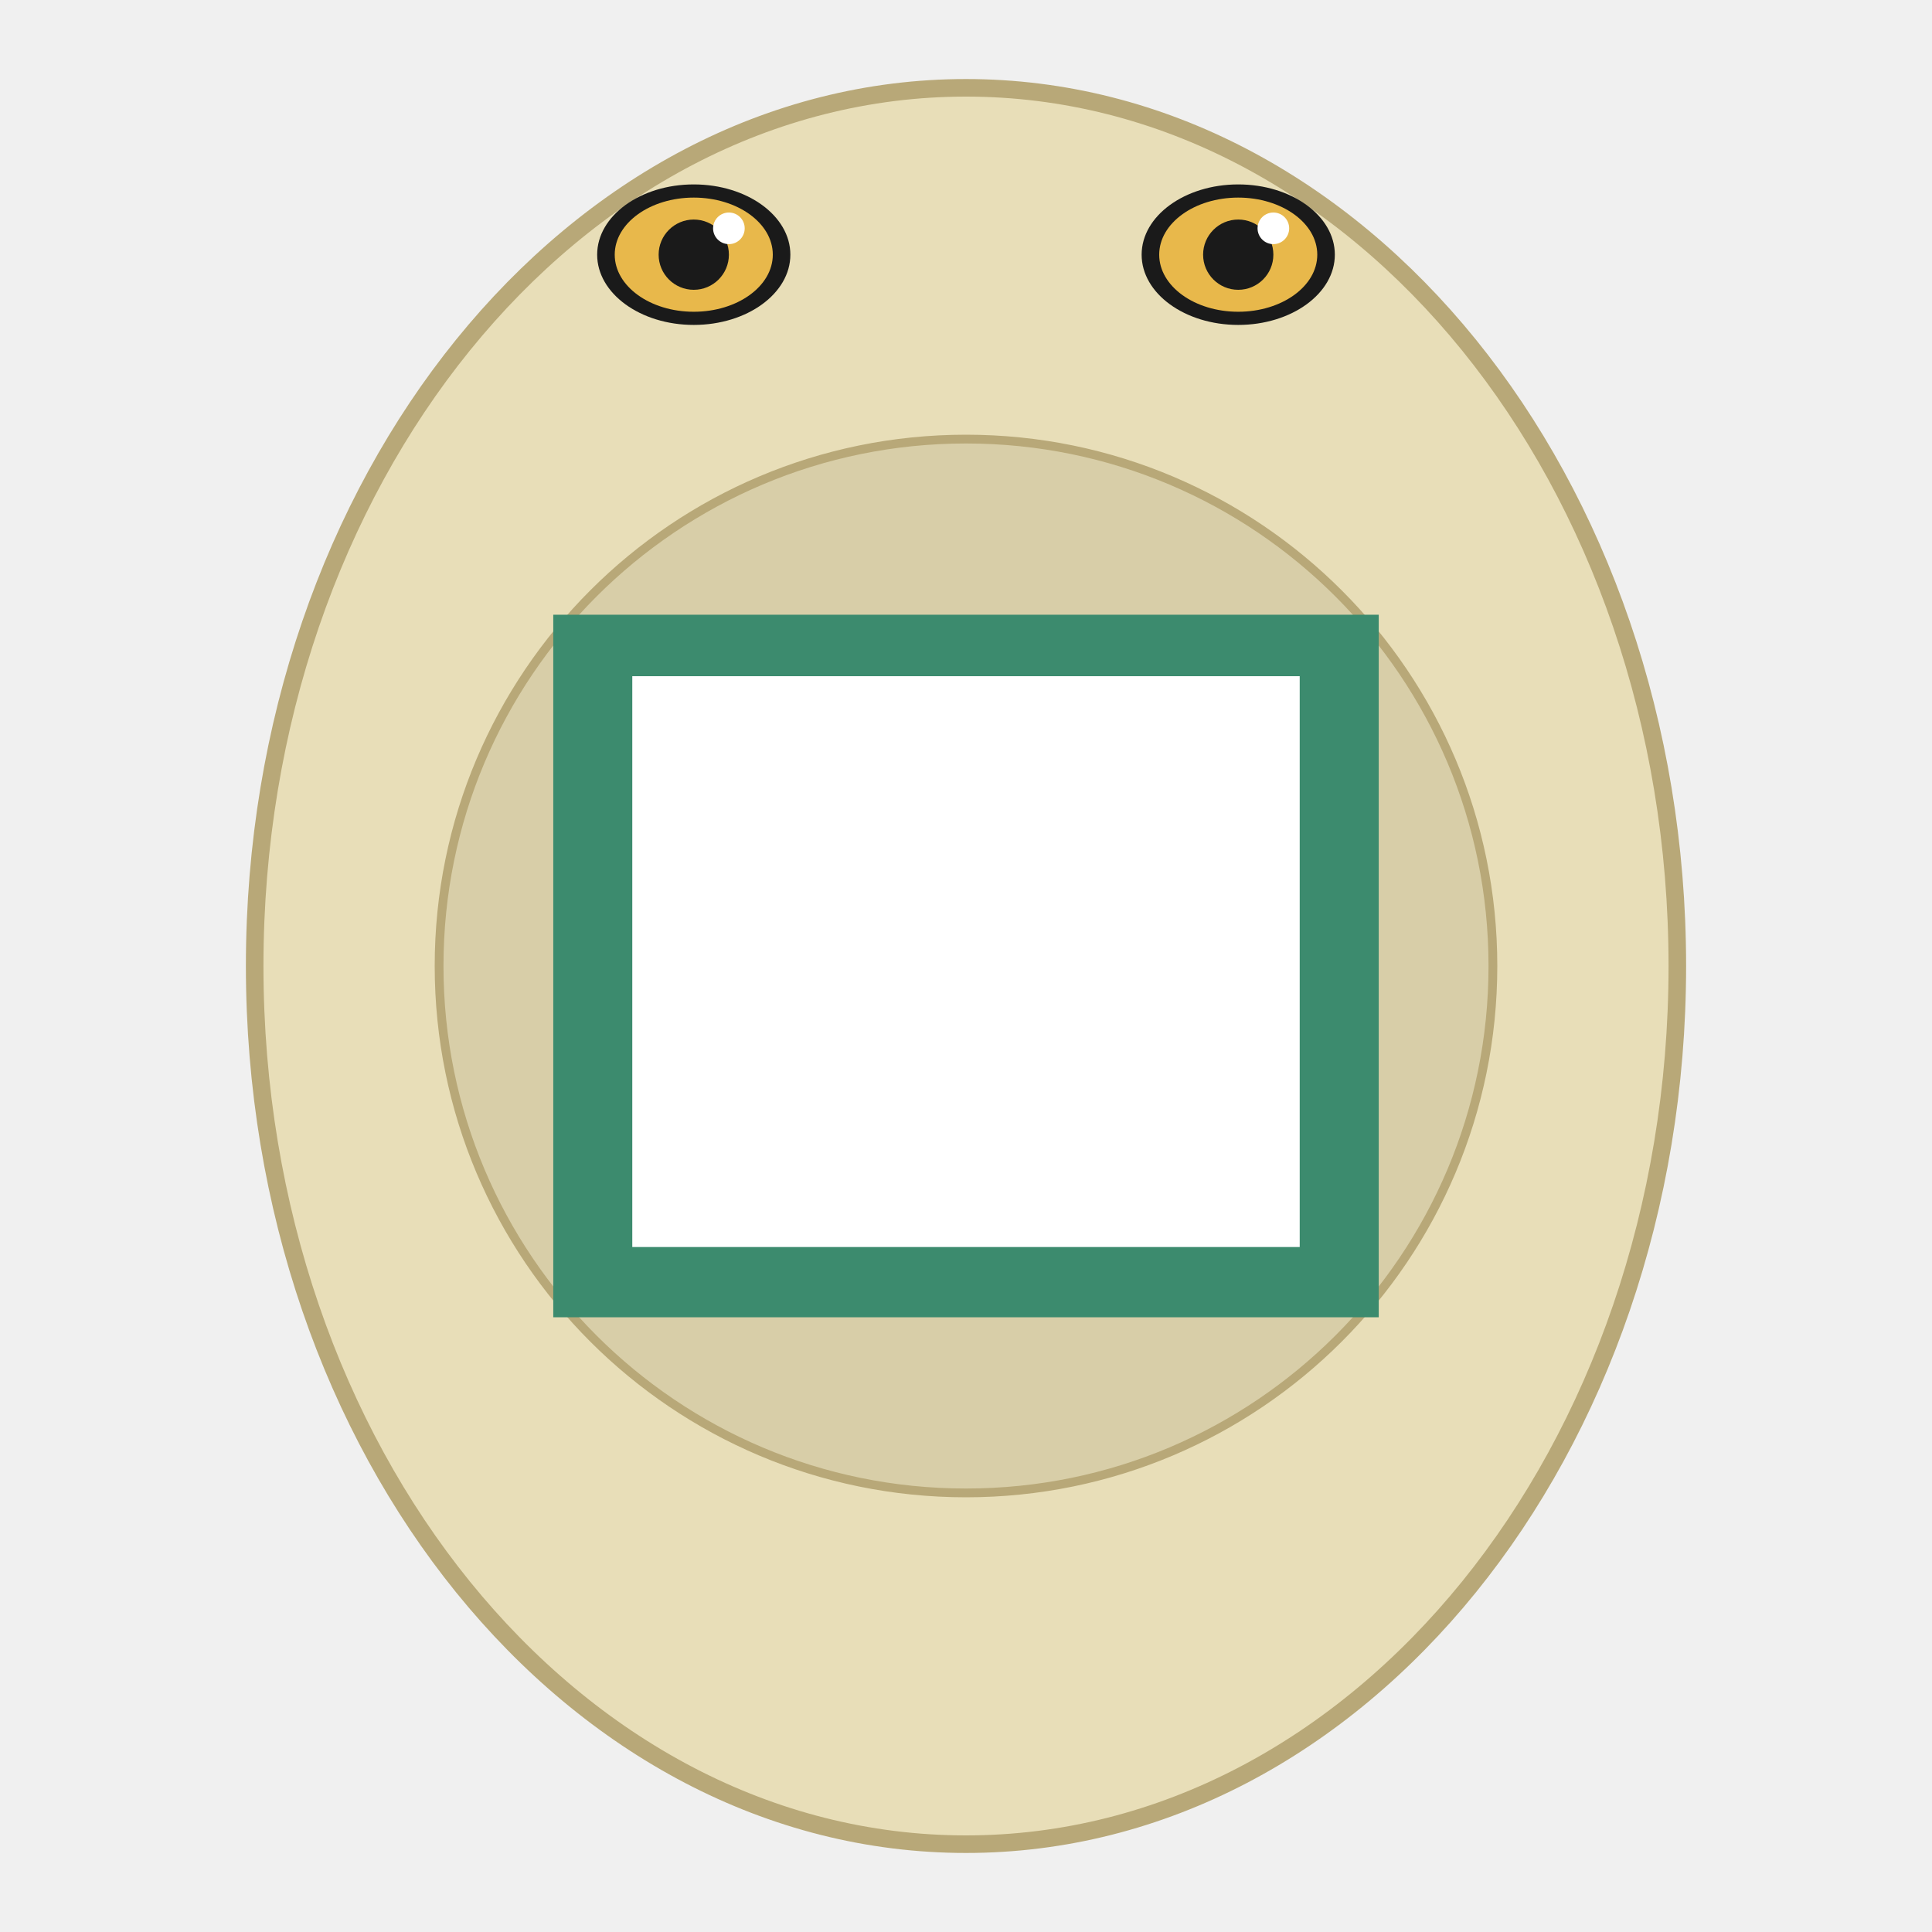
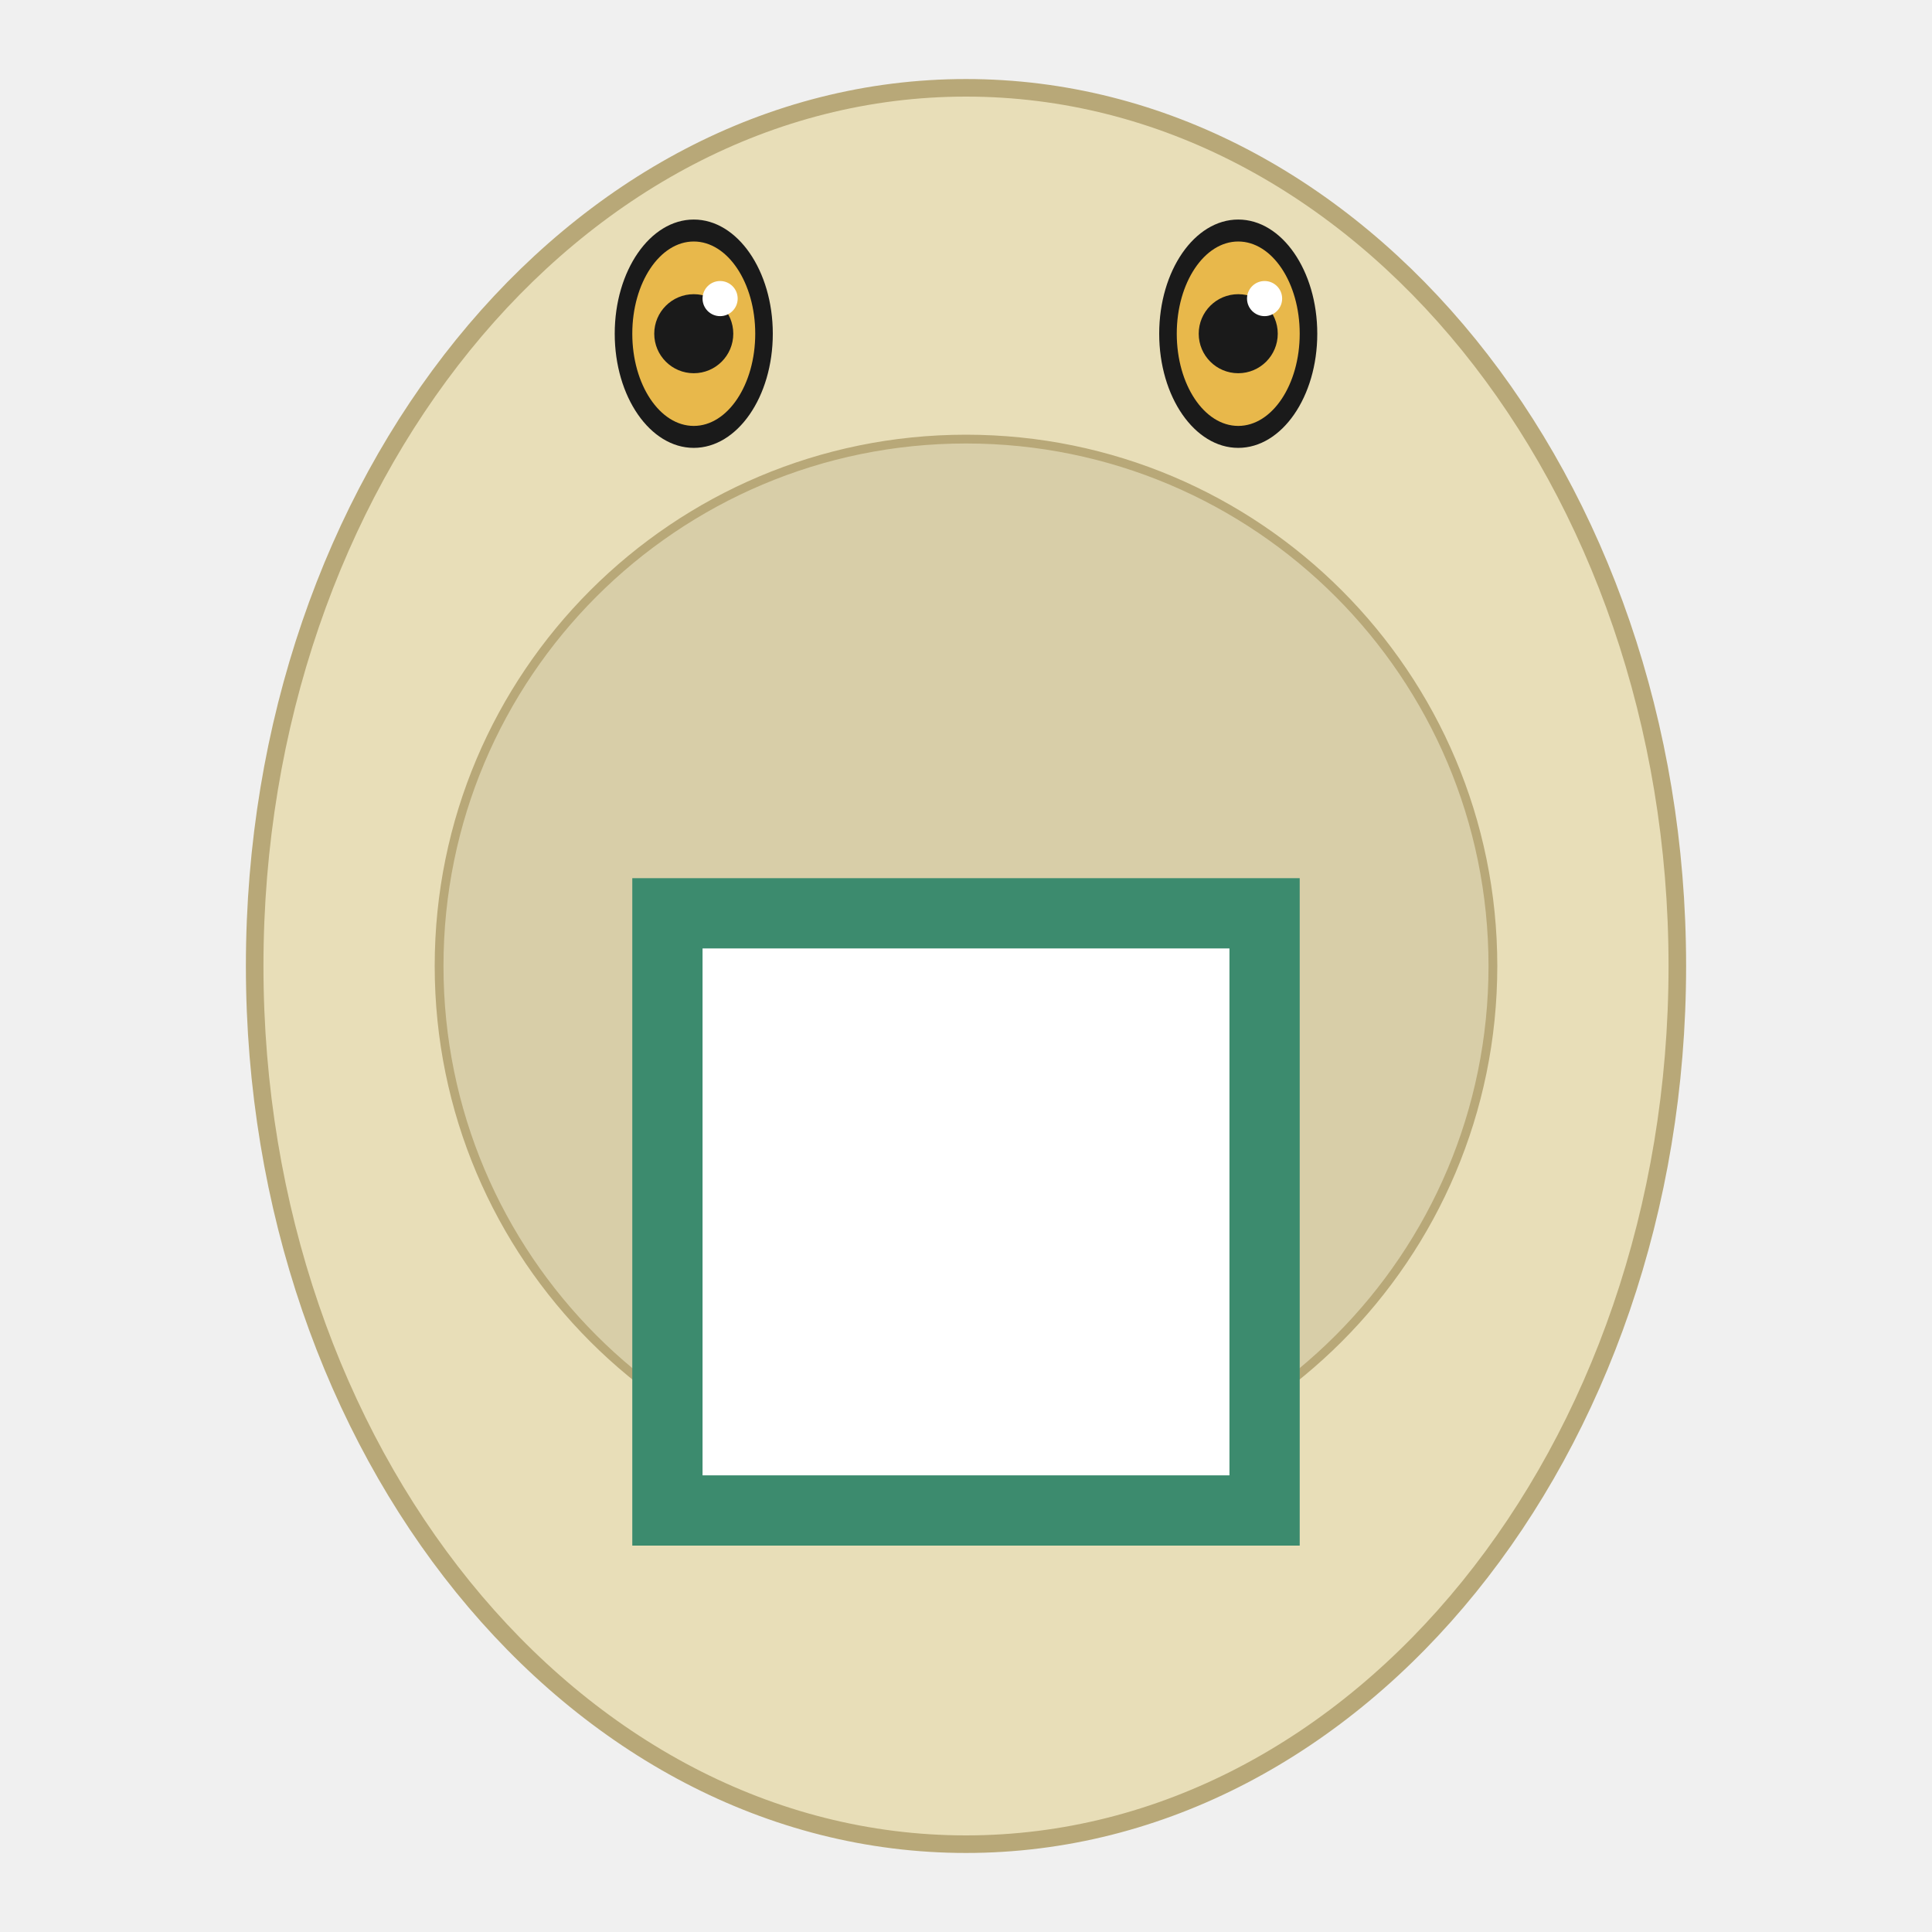
<svg xmlns="http://www.w3.org/2000/svg" width="220mm" height="220mm" viewBox="-110 -110 220 220" version="1.1" style="stroke-linecap:round;stroke-linejoin:round;">
  <ellipse cx="0" cy="0" rx="81" ry="100" style="fill:#E8DEB8;stroke:#B8A878;stroke-width:2;" />
  <circle cx="0" cy="0" r="60" style="fill:#D8CEA8;stroke:#B8A878;stroke-width:1;" />
-   <rect x="-47" y="-40" width="94" height="80" style="fill:#3C8B6E;stroke:none;" />
-   <rect x="-38" y="-33" width="76" height="65" style="fill:#ffffff;stroke:none;" />
-   <ellipse cx="-31" cy="-81" rx="11" ry="8" style="fill:#1a1a1a;stroke:none;" />
-   <ellipse cx="-31" cy="-81" rx="9" ry="6.5" style="fill:#E8B84B;stroke:none;" />
-   <circle cx="-31" cy="-81" r="4" style="fill:#1a1a1a;stroke:none;" />
-   <circle cx="-27" cy="-84" r="1.8" style="fill:#ffffff;stroke:none;" />
-   <ellipse cx="31" cy="-81" rx="11" ry="8" style="fill:#1a1a1a;stroke:none;" />
-   <ellipse cx="31" cy="-81" rx="9" ry="6.5" style="fill:#E8B84B;stroke:none;" />
-   <circle cx="31" cy="-81" r="4" style="fill:#1a1a1a;stroke:none;" />
-   <circle cx="35" cy="-84" r="1.8" style="fill:#ffffff;stroke:none;" />
+   <rect x="-38" y="-10" width="76" height="76" style="fill:#3C8B6E;stroke:none;" />
+   <rect x="-30" y="-2" width="60" height="60" style="fill:#ffffff;stroke:none;" />
+   <ellipse cx="-31" cy="-72" rx="9" ry="13" style="fill:#1a1a1a;stroke:none;" />
+   <ellipse cx="-31" cy="-72" rx="7" ry="10.5" style="fill:#E8B84B;stroke:none;" />
+   <circle cx="-31" cy="-72" r="4.5" style="fill:#1a1a1a;stroke:none;" />
+   <circle cx="-28" cy="-76" r="2" style="fill:#ffffff;stroke:none;" />
+   <ellipse cx="31" cy="-72" rx="9" ry="13" style="fill:#1a1a1a;stroke:none;" />
+   <ellipse cx="31" cy="-72" rx="7" ry="10.5" style="fill:#E8B84B;stroke:none;" />
+   <circle cx="31" cy="-72" r="4.5" style="fill:#1a1a1a;stroke:none;" />
+   <circle cx="34" cy="-76" r="2" style="fill:#ffffff;stroke:none;" />
</svg>
